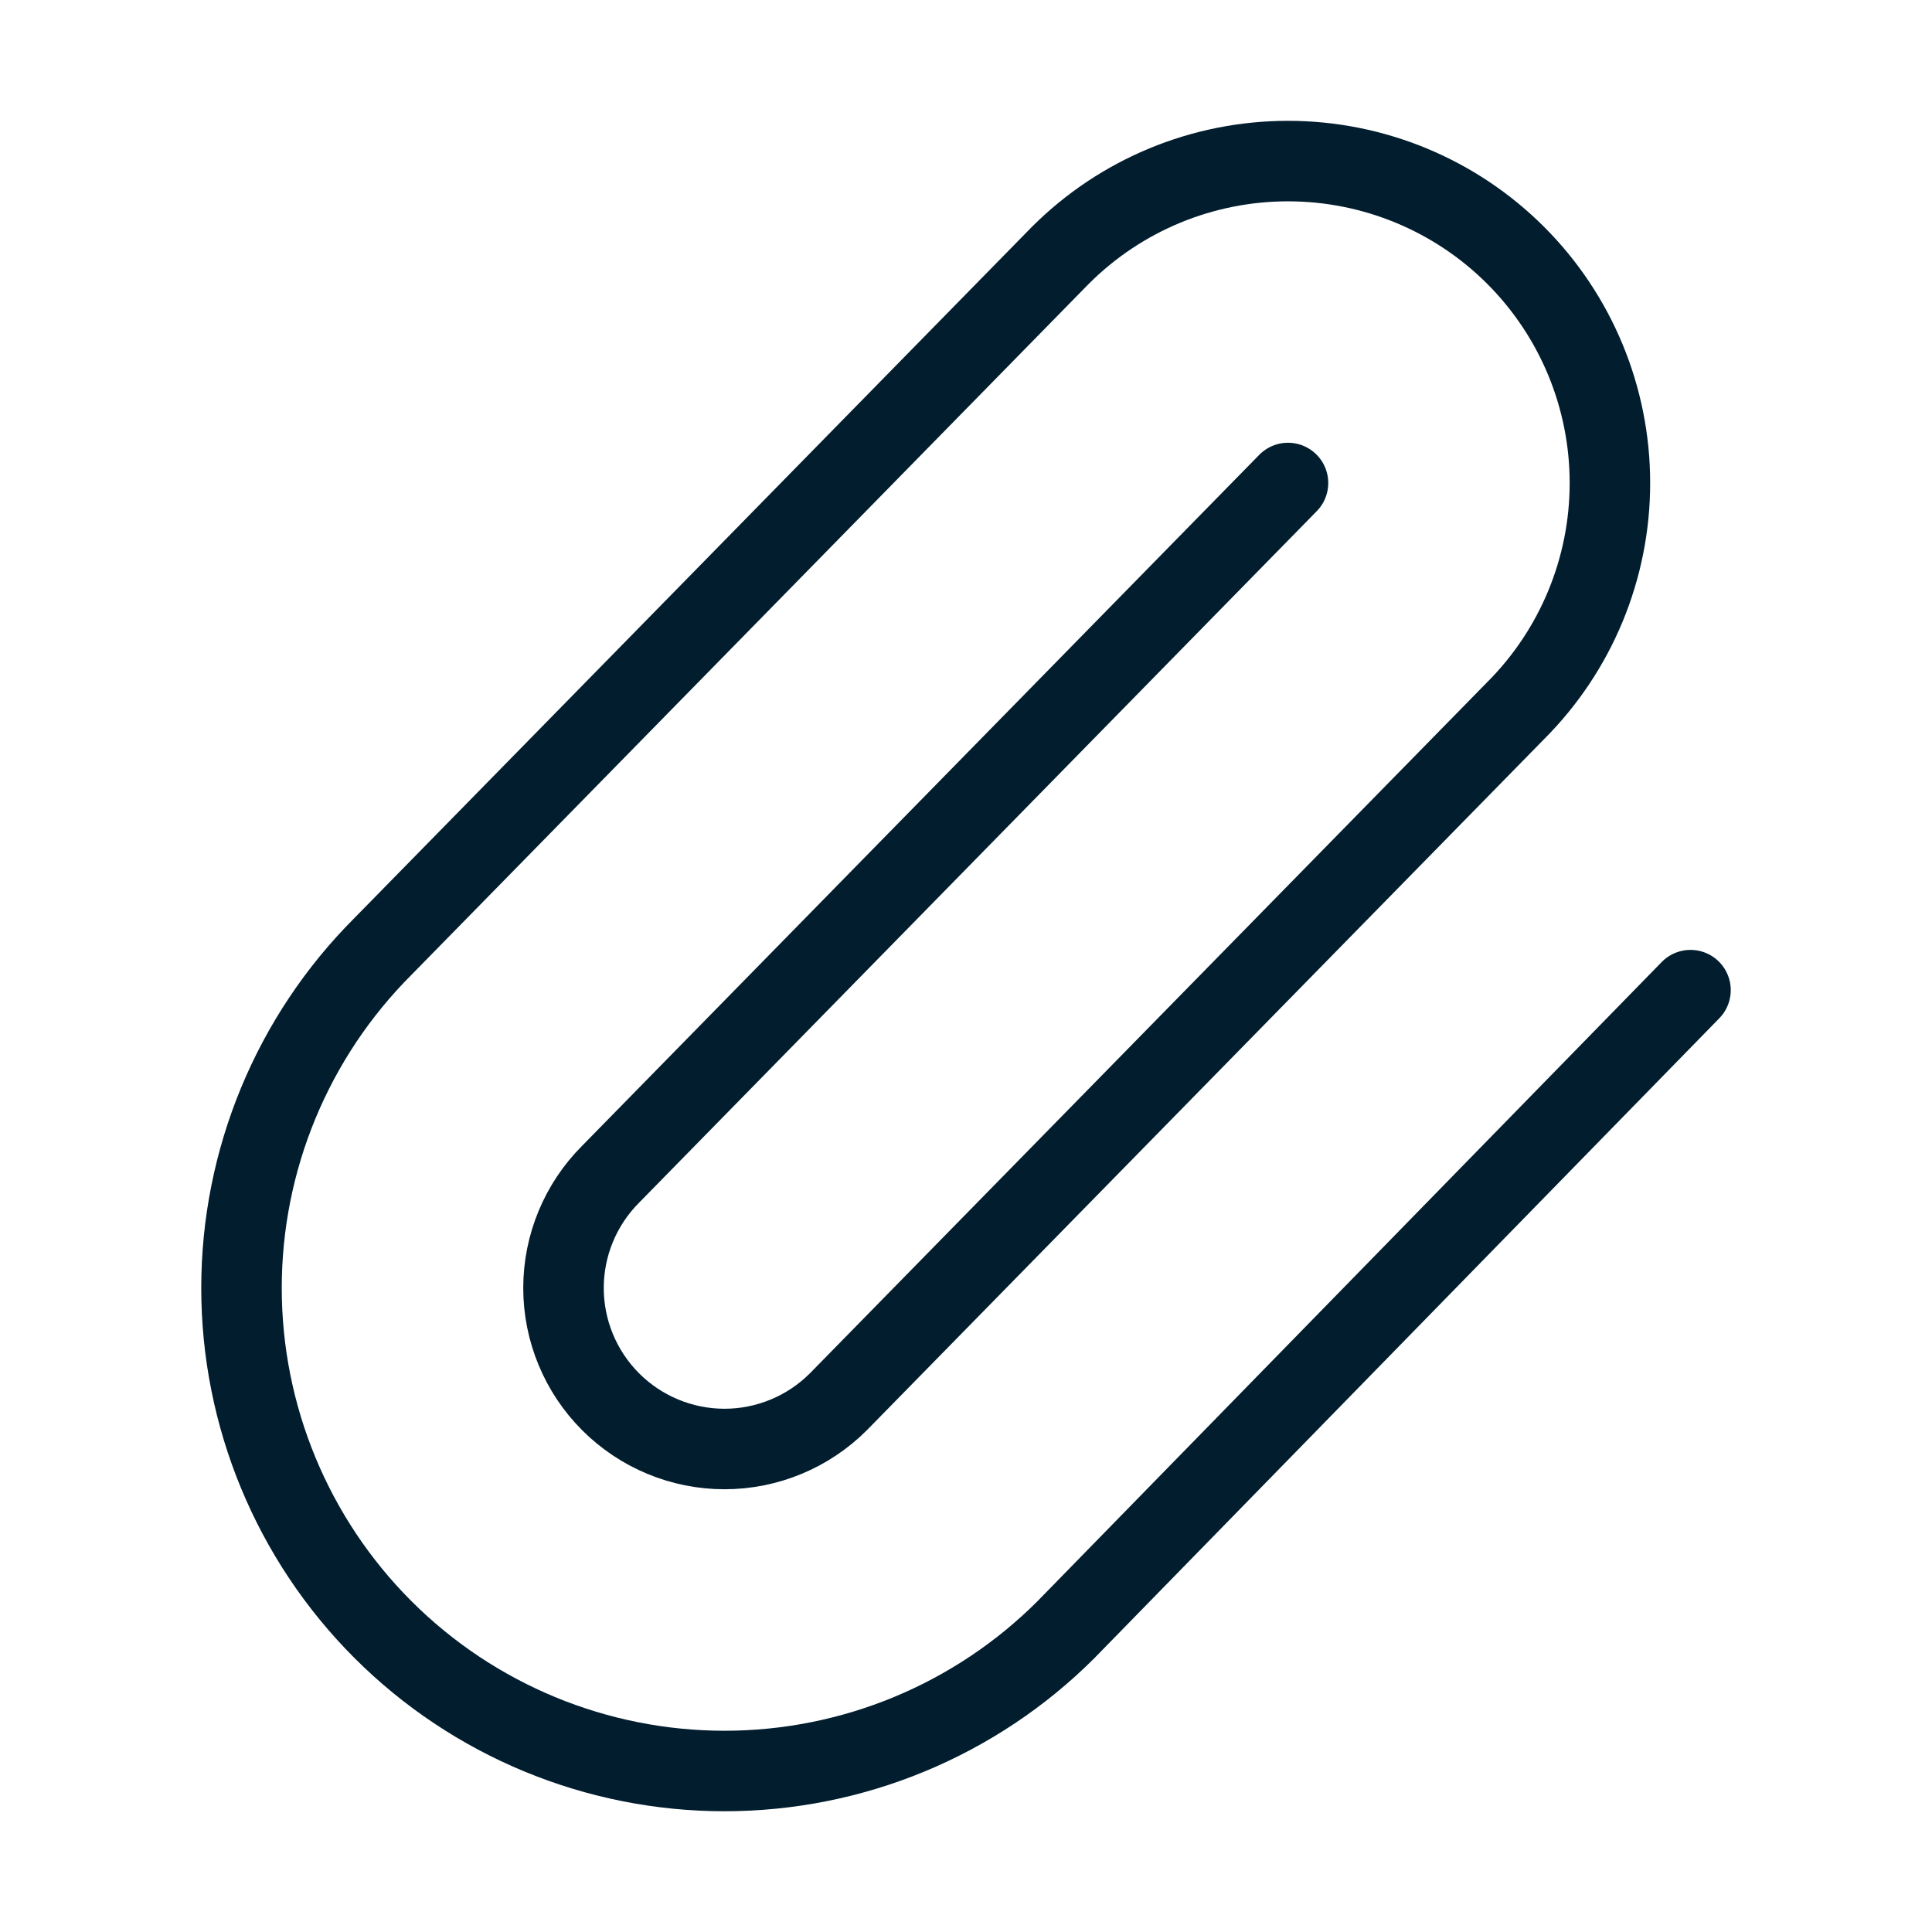
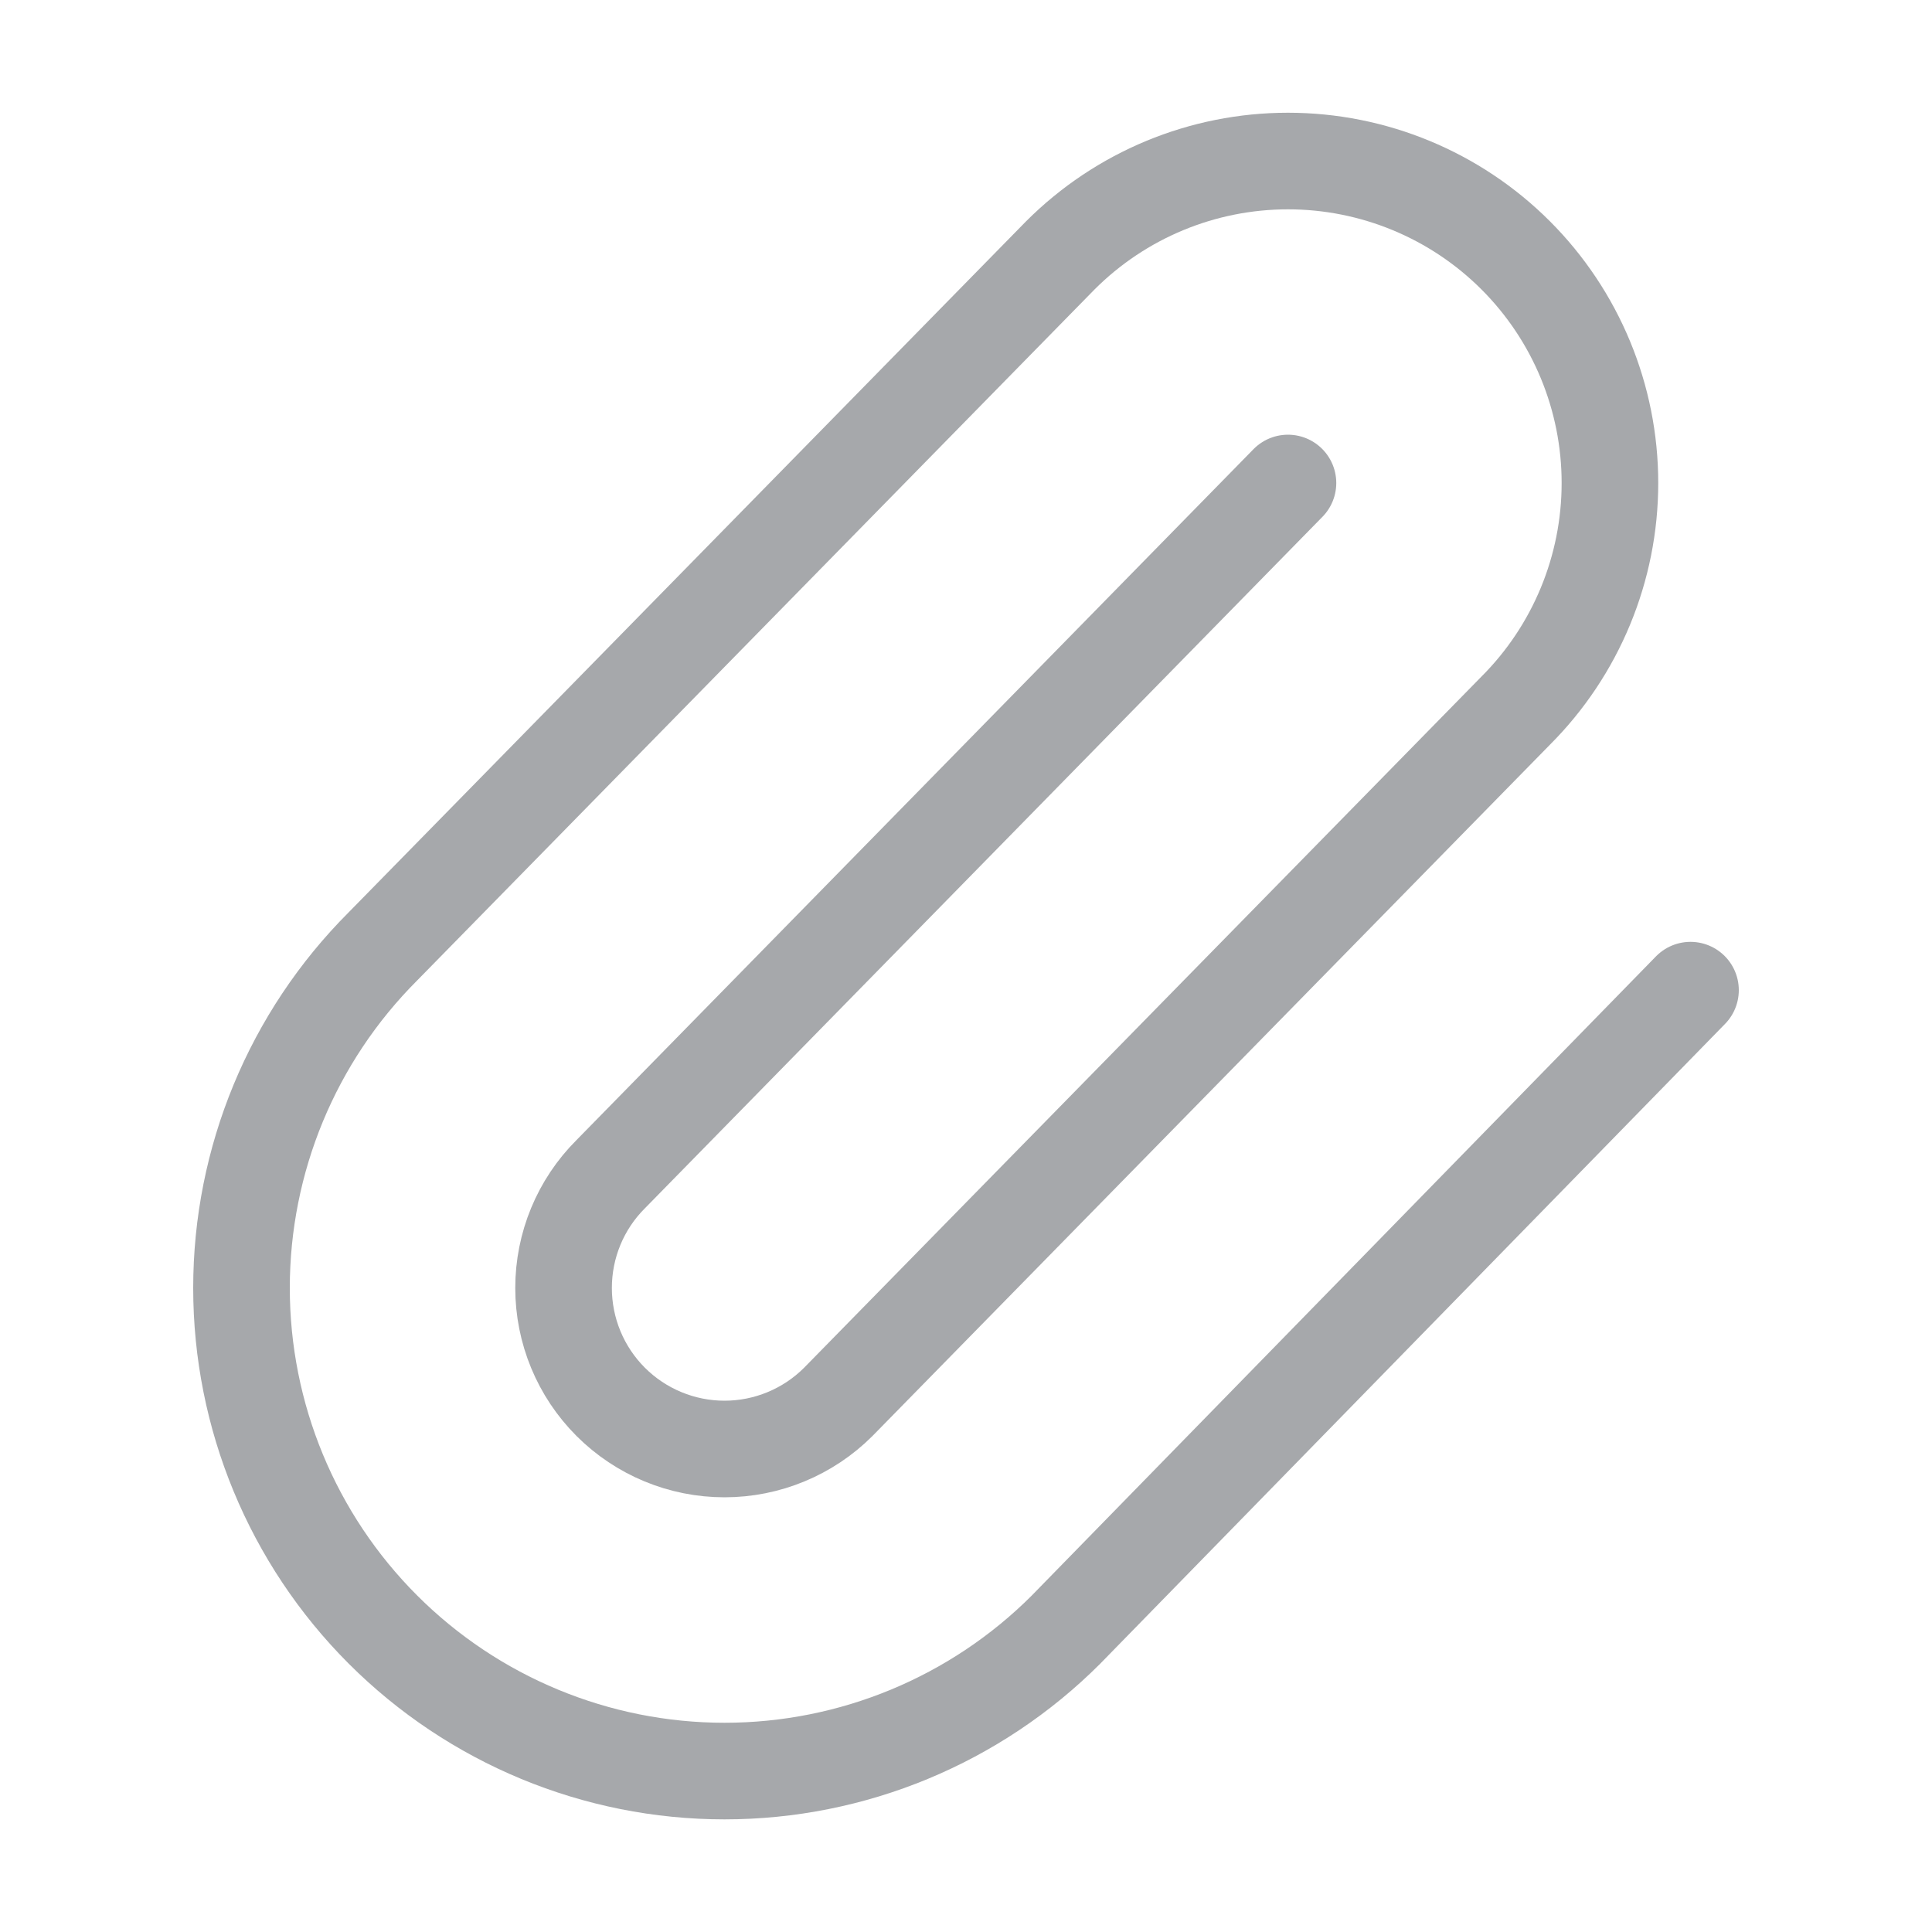
- <svg xmlns="http://www.w3.org/2000/svg" width="24" height="24" viewBox="0 0 24 24" fill="none">
-   <path d="M13.234 20.252L21 12.3M16 6L7.586 14.586C7.211 14.961 7 15.47 7 16C7 16.53 7.211 17.039 7.586 17.414C7.961 17.789 8.47 18 9 18C9.53 18 10.039 17.789 10.414 17.414L18.828 8.828C19.578 8.078 19.999 7.061 19.999 6C19.999 4.939 19.578 3.922 18.828 3.172C18.078 2.422 17.061 2.001 16 2.001C14.939 2.001 13.922 2.422 13.172 3.172L4.757 11.757C3.632 12.882 3 14.409 3 16C3 17.591 3.632 19.118 4.757 20.243C5.882 21.368 7.409 22 9 22C10.591 22 12.118 21.368 13.243 20.243" stroke="#011D2E" stroke-linecap="round" stroke-linejoin="round" />
+ <svg xmlns="http://www.w3.org/2000/svg" width="20" height="20" viewBox="0 0 20 20" fill="none">
+   <path d="M11.028 16.877L17.5 10.25M13.333 5L6.322 12.155C6.009 12.467 5.834 12.891 5.834 13.333C5.834 13.775 6.009 14.199 6.322 14.512C6.634 14.824 7.058 15 7.5 15C7.942 15 8.366 14.824 8.678 14.512L15.69 7.357C16.315 6.732 16.666 5.884 16.666 5C16.666 4.116 16.315 3.268 15.69 2.643C15.065 2.018 14.217 1.667 13.333 1.667C12.449 1.667 11.602 2.018 10.977 2.643L3.964 9.797C3.026 10.735 2.5 12.007 2.5 13.333C2.5 14.659 3.026 15.931 3.964 16.869C4.902 17.807 6.174 18.334 7.5 18.334C8.826 18.334 10.098 17.807 11.036 16.869" stroke="#A6A8AB" stroke-linecap="round" stroke-linejoin="round" />
</svg>
